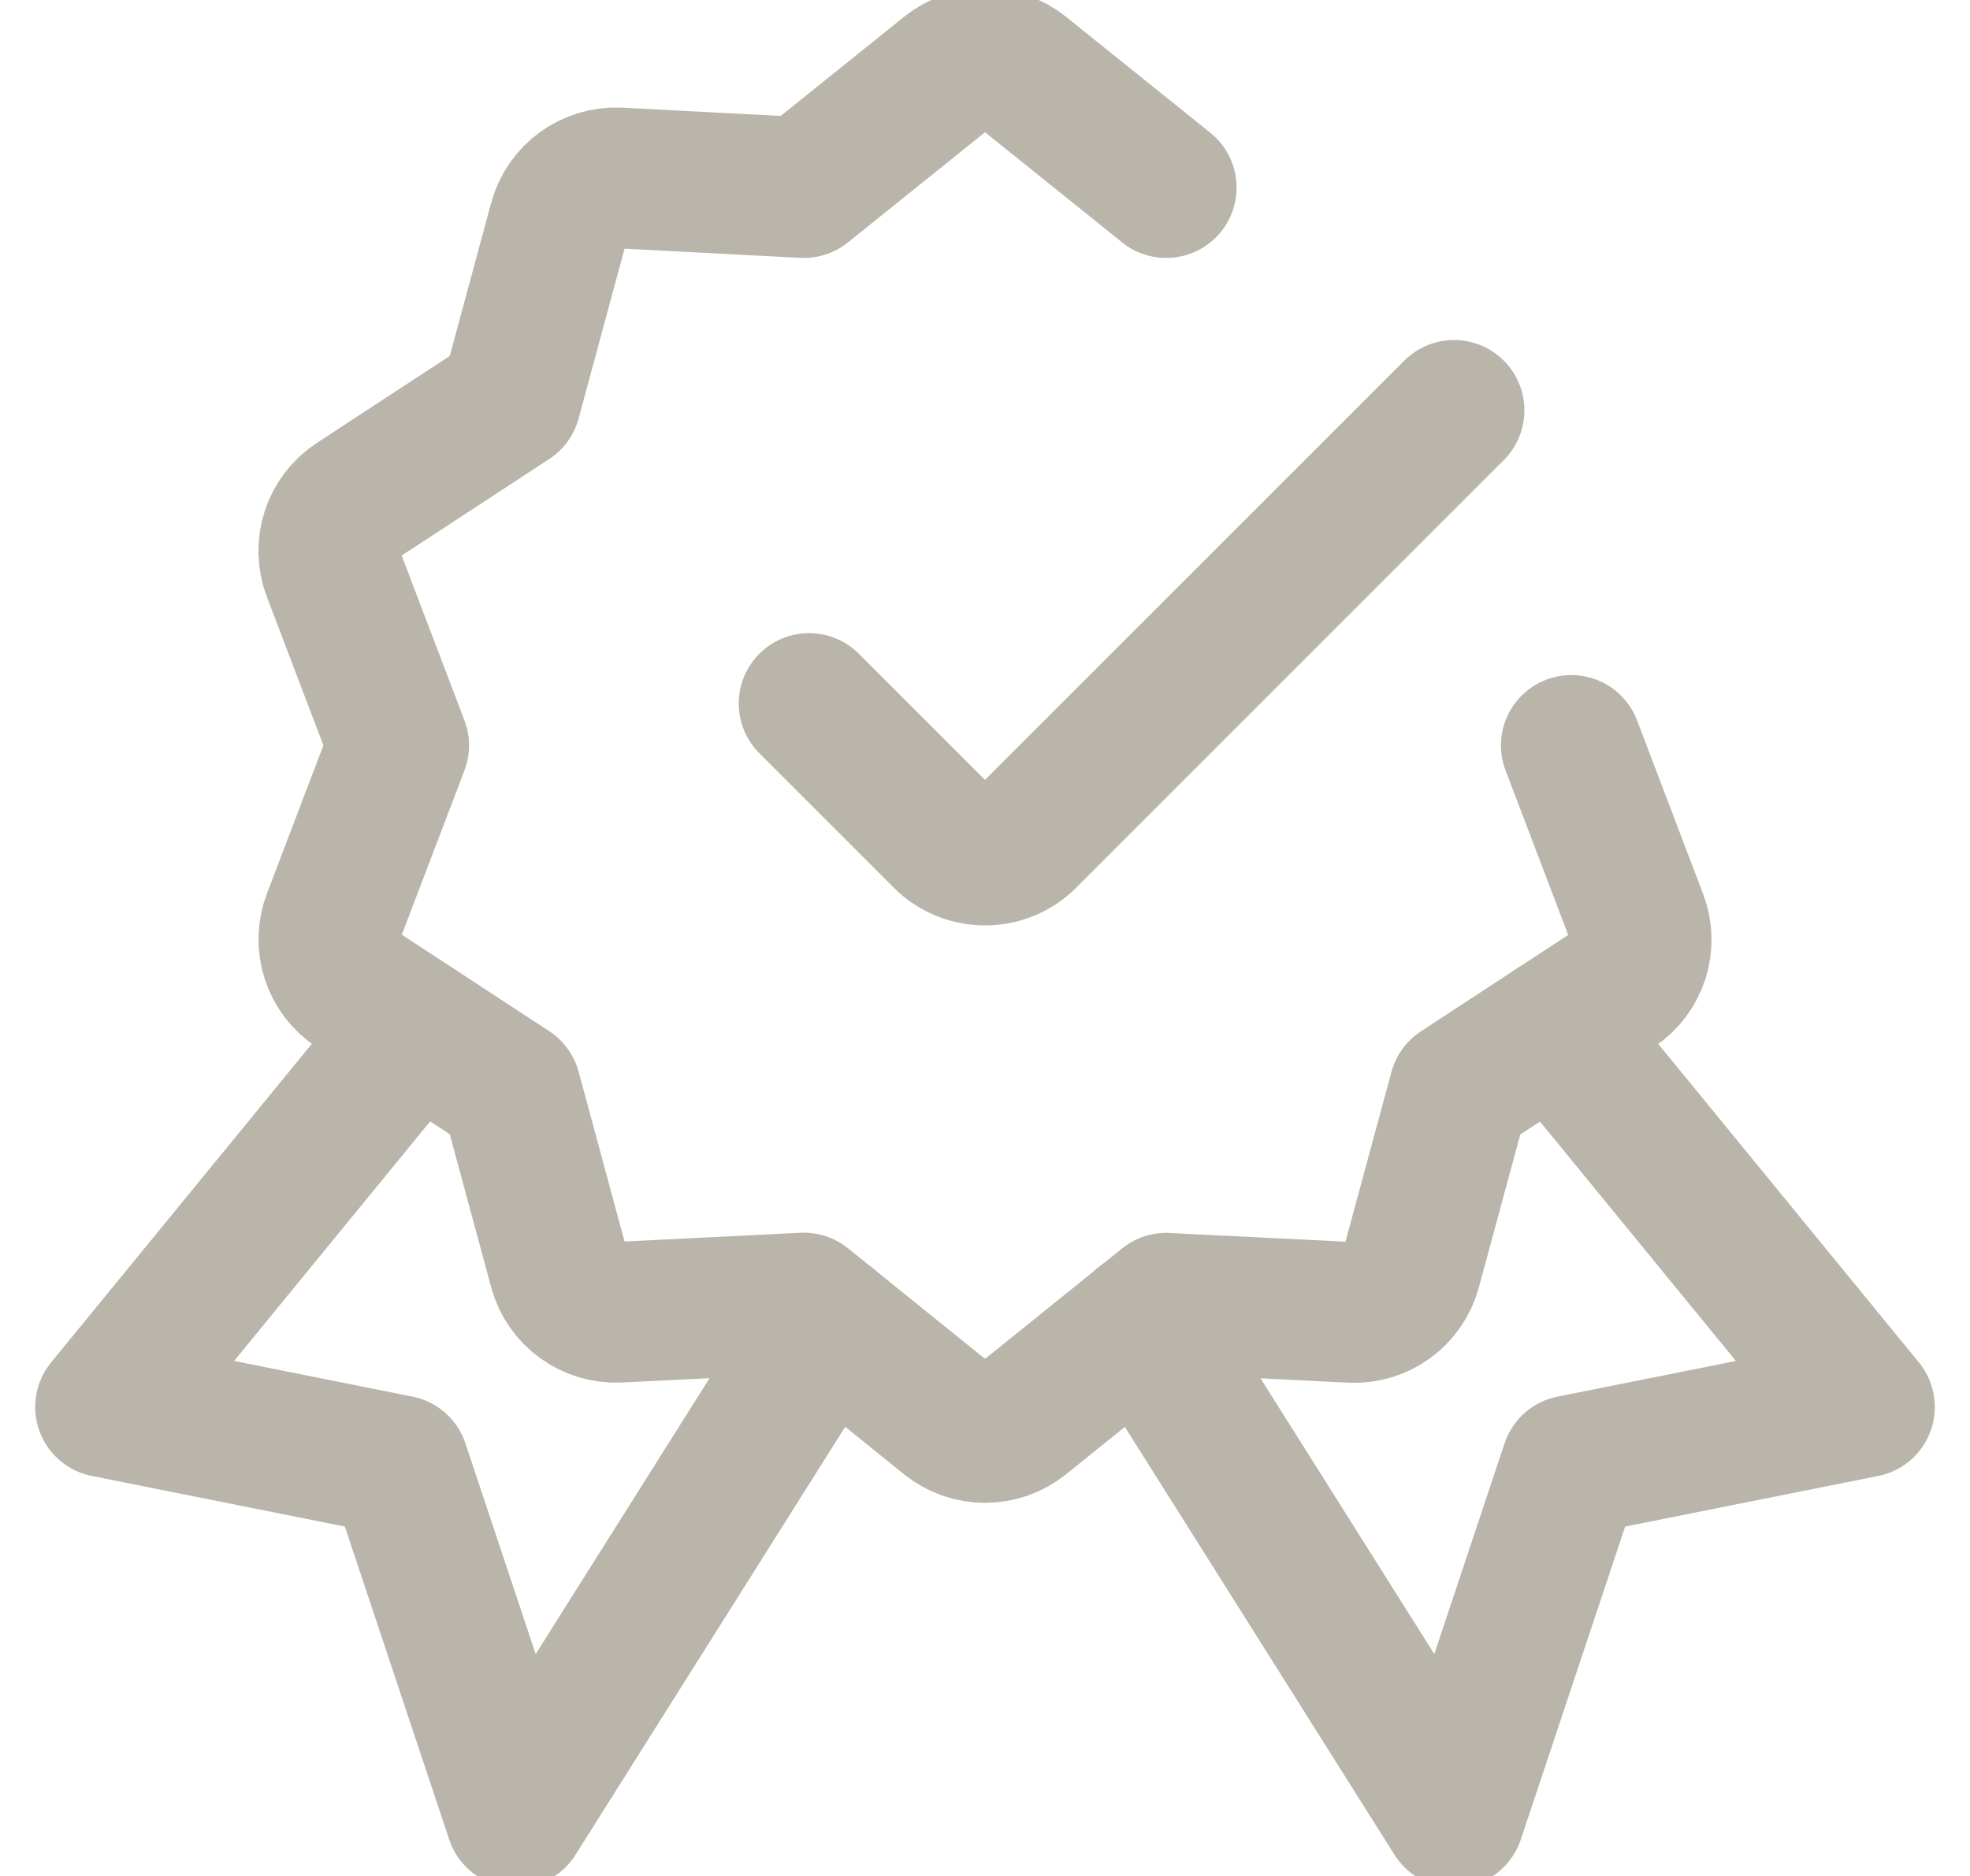
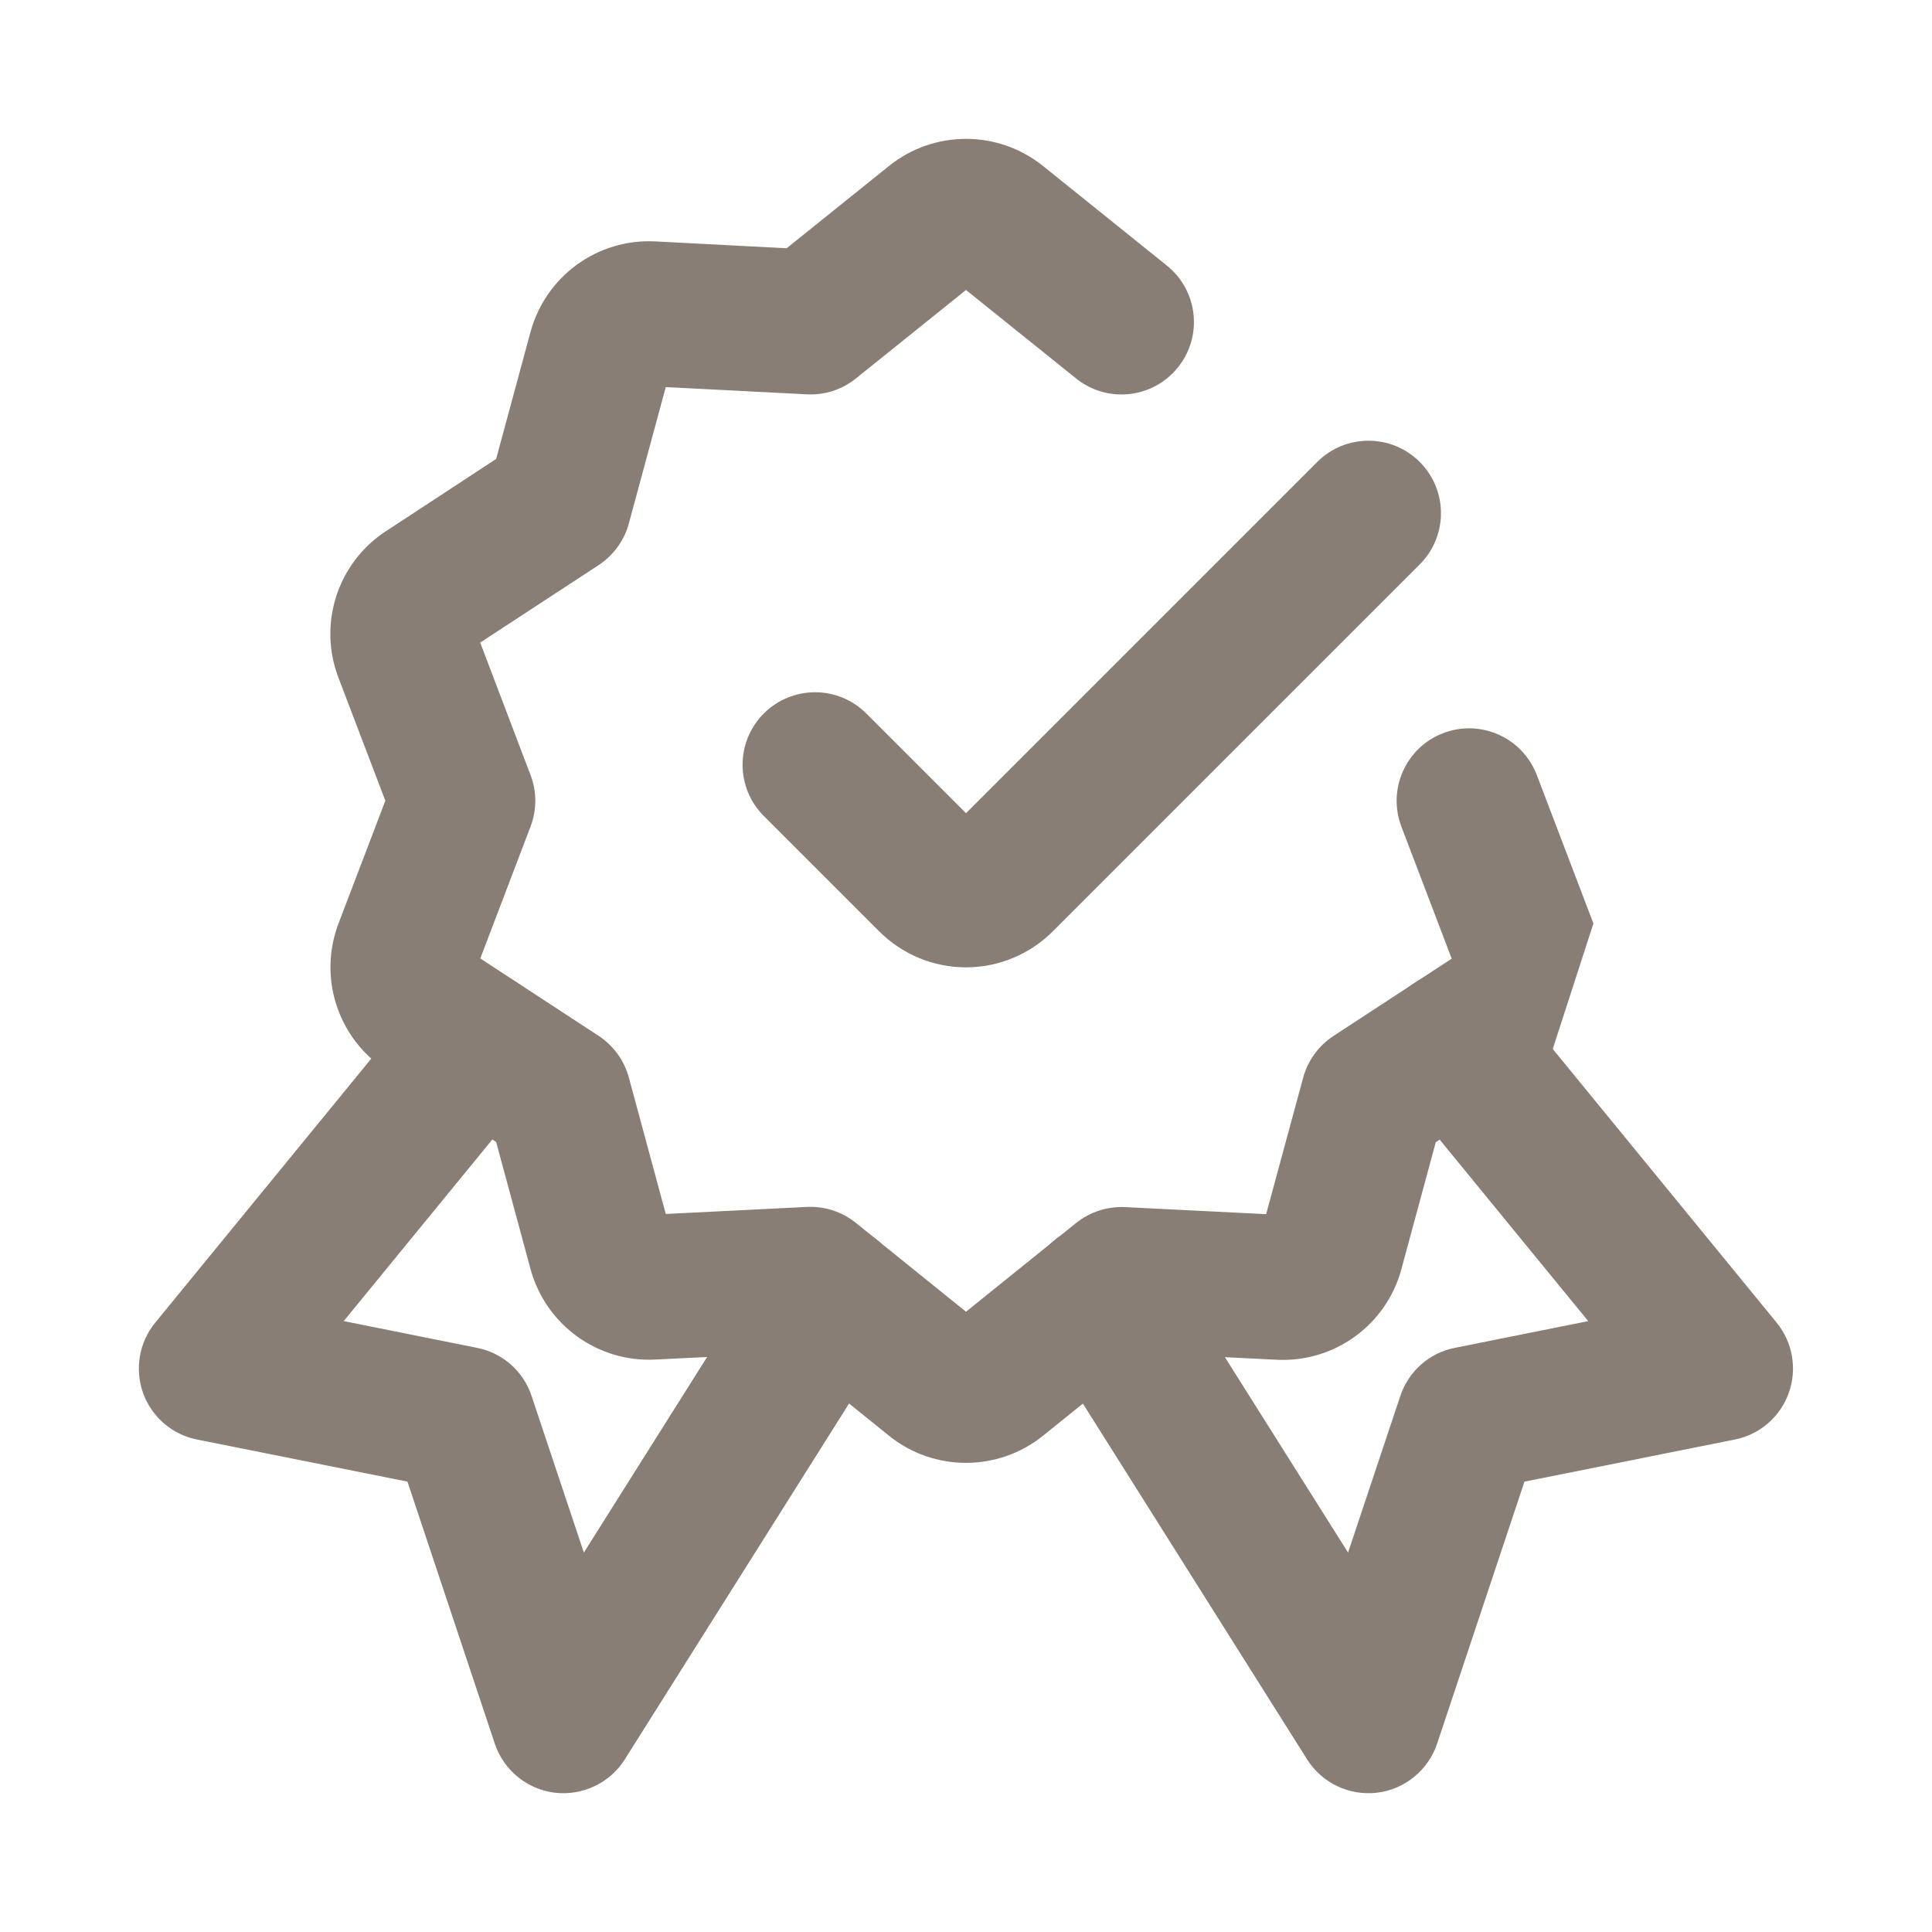
- <svg xmlns="http://www.w3.org/2000/svg" width="21" height="20" viewBox="0 0 21 20" fill="none">
-   <path d="M15.5 4.375L10.942 8.933C10.825 9.051 10.666 9.116 10.5 9.116C10.334 9.116 10.175 9.051 10.058 8.933L8.625 7.5" stroke="#BAB5AB" stroke-width="1.5" stroke-linecap="round" stroke-linejoin="round" />
-   <path d="M4.431 10.96L1.125 15L4.25 15.625L5.5 19.375L8.825 14.098" stroke="#BAB5AB" stroke-width="1.5" stroke-linecap="round" stroke-linejoin="round" />
-   <path d="M16.569 10.96L19.875 15L16.75 15.625L15.5 19.375L12.175 14.098" stroke="#BAB5AB" stroke-width="1.5" stroke-linecap="round" stroke-linejoin="round" />
-   <path d="M16.75 7.947L17.453 9.794C17.559 10.069 17.458 10.379 17.212 10.54L15.557 11.623L15.04 13.531C14.963 13.815 14.699 14.007 14.406 13.992L12.432 13.894L10.893 15.134C10.663 15.318 10.337 15.318 10.108 15.134L8.569 13.892L6.594 13.99C6.301 14.004 6.037 13.812 5.96 13.529L5.444 11.621L3.788 10.537C3.542 10.377 3.442 10.066 3.547 9.791L4.25 7.947L3.547 6.1C3.44 5.824 3.541 5.511 3.788 5.35L5.444 4.266L5.96 2.358C6.037 2.075 6.301 1.883 6.594 1.897L8.569 2L10.108 0.763C10.337 0.579 10.663 0.579 10.893 0.763L12.432 2" stroke="#BAB5AB" stroke-width="1.5" stroke-linecap="round" stroke-linejoin="round" />
+ <svg xmlns="http://www.w3.org/2000/svg" width="20" height="20" viewBox="0 0 20 20" fill="none">
+   <path fill-rule="evenodd" clip-rule="evenodd" d="M14.697 4.782C14.99 5.075 14.99 5.55 14.697 5.843L10.899 9.641C10.661 9.879 10.337 10.014 10 10.014C9.663 10.014 9.34 9.88 9.101 9.641C9.101 9.641 9.101 9.641 9.101 9.641L7.907 8.447C7.614 8.154 7.614 7.679 7.907 7.386C8.2 7.093 8.675 7.093 8.968 7.386L10 8.418L13.636 4.782C13.929 4.489 14.404 4.489 14.697 4.782Z" fill="#897E76" />
+   <path fill-rule="evenodd" clip-rule="evenodd" d="M5.417 10.22C5.738 10.482 5.785 10.955 5.523 11.275L3.558 13.676L4.939 13.953C5.203 14.005 5.418 14.195 5.503 14.451L6.044 16.072L7.97 13.016C8.19 12.665 8.654 12.56 9.004 12.781C9.354 13.002 9.46 13.465 9.239 13.816L6.468 18.213C6.313 18.458 6.031 18.592 5.743 18.558C5.456 18.523 5.214 18.325 5.122 18.05L4.218 15.338L2.04 14.902C1.782 14.851 1.57 14.668 1.481 14.42C1.393 14.172 1.44 13.896 1.607 13.692L4.362 10.325C4.624 10.005 5.097 9.958 5.417 10.22Z" fill="#897E76" />
+   <path fill-rule="evenodd" clip-rule="evenodd" d="M14.582 10.22C14.902 9.958 15.375 10.005 15.637 10.325L18.392 13.692C18.558 13.896 18.606 14.172 18.517 14.42C18.429 14.668 18.216 14.851 17.958 14.902L15.781 15.338L14.877 18.05C14.785 18.325 14.543 18.523 14.255 18.558C13.968 18.592 13.685 18.458 13.531 18.213L10.76 13.816C10.539 13.465 10.644 13.002 10.995 12.781C11.345 12.56 11.808 12.665 12.029 13.016L13.955 16.072L14.496 14.451C14.581 14.195 14.796 14.005 15.06 13.953L16.441 13.676L14.476 11.275C14.214 10.955 14.261 10.482 14.582 10.22Z" fill="#897E76" />
+   <path d="M11.14 3.918L10 3.002L8.86 3.918C8.716 4.034 8.535 4.092 8.351 4.082L6.892 4.007L6.51 5.418C6.462 5.596 6.35 5.749 6.197 5.85L4.971 6.652L5.492 8.023C5.558 8.195 5.558 8.385 5.492 8.557L4.972 9.922L6.197 10.723C6.35 10.824 6.462 10.977 6.51 11.155L6.892 12.567L8.353 12.494C8.537 12.485 8.718 12.544 8.861 12.66L10 13.579L11.139 12.661C11.282 12.546 11.463 12.487 11.647 12.496L13.107 12.569L13.49 11.157C13.538 10.98 13.649 10.826 13.803 10.725L15.028 9.924L14.507 8.557C14.36 8.17 14.554 7.736 14.941 7.589C15.328 7.441 15.761 7.636 15.909 8.023L16.495 9.56L16.003 11.078L14.863 11.824L14.507 13.139C14.351 13.716 13.814 14.106 13.217 14.076L11.857 14.009L10.797 14.863C10.331 15.237 9.668 15.237 9.203 14.863L9.202 14.862L8.142 14.007L6.782 14.074C6.185 14.104 5.649 13.714 5.492 13.137L5.136 11.822L3.996 11.076C3.496 10.748 3.291 10.117 3.505 9.558L3.989 8.289L3.505 7.019C3.289 6.459 3.494 5.825 3.997 5.497L3.998 5.497L5.136 4.751L5.492 3.436C5.649 2.859 6.185 2.469 6.782 2.499L6.784 2.499L8.143 2.57L9.203 1.718C9.668 1.344 10.331 1.344 10.797 1.718L12.079 2.749C12.402 3.008 12.454 3.48 12.194 3.803C11.935 4.126 11.463 4.178 11.14 3.918Z" fill="#897E76" />
</svg>
